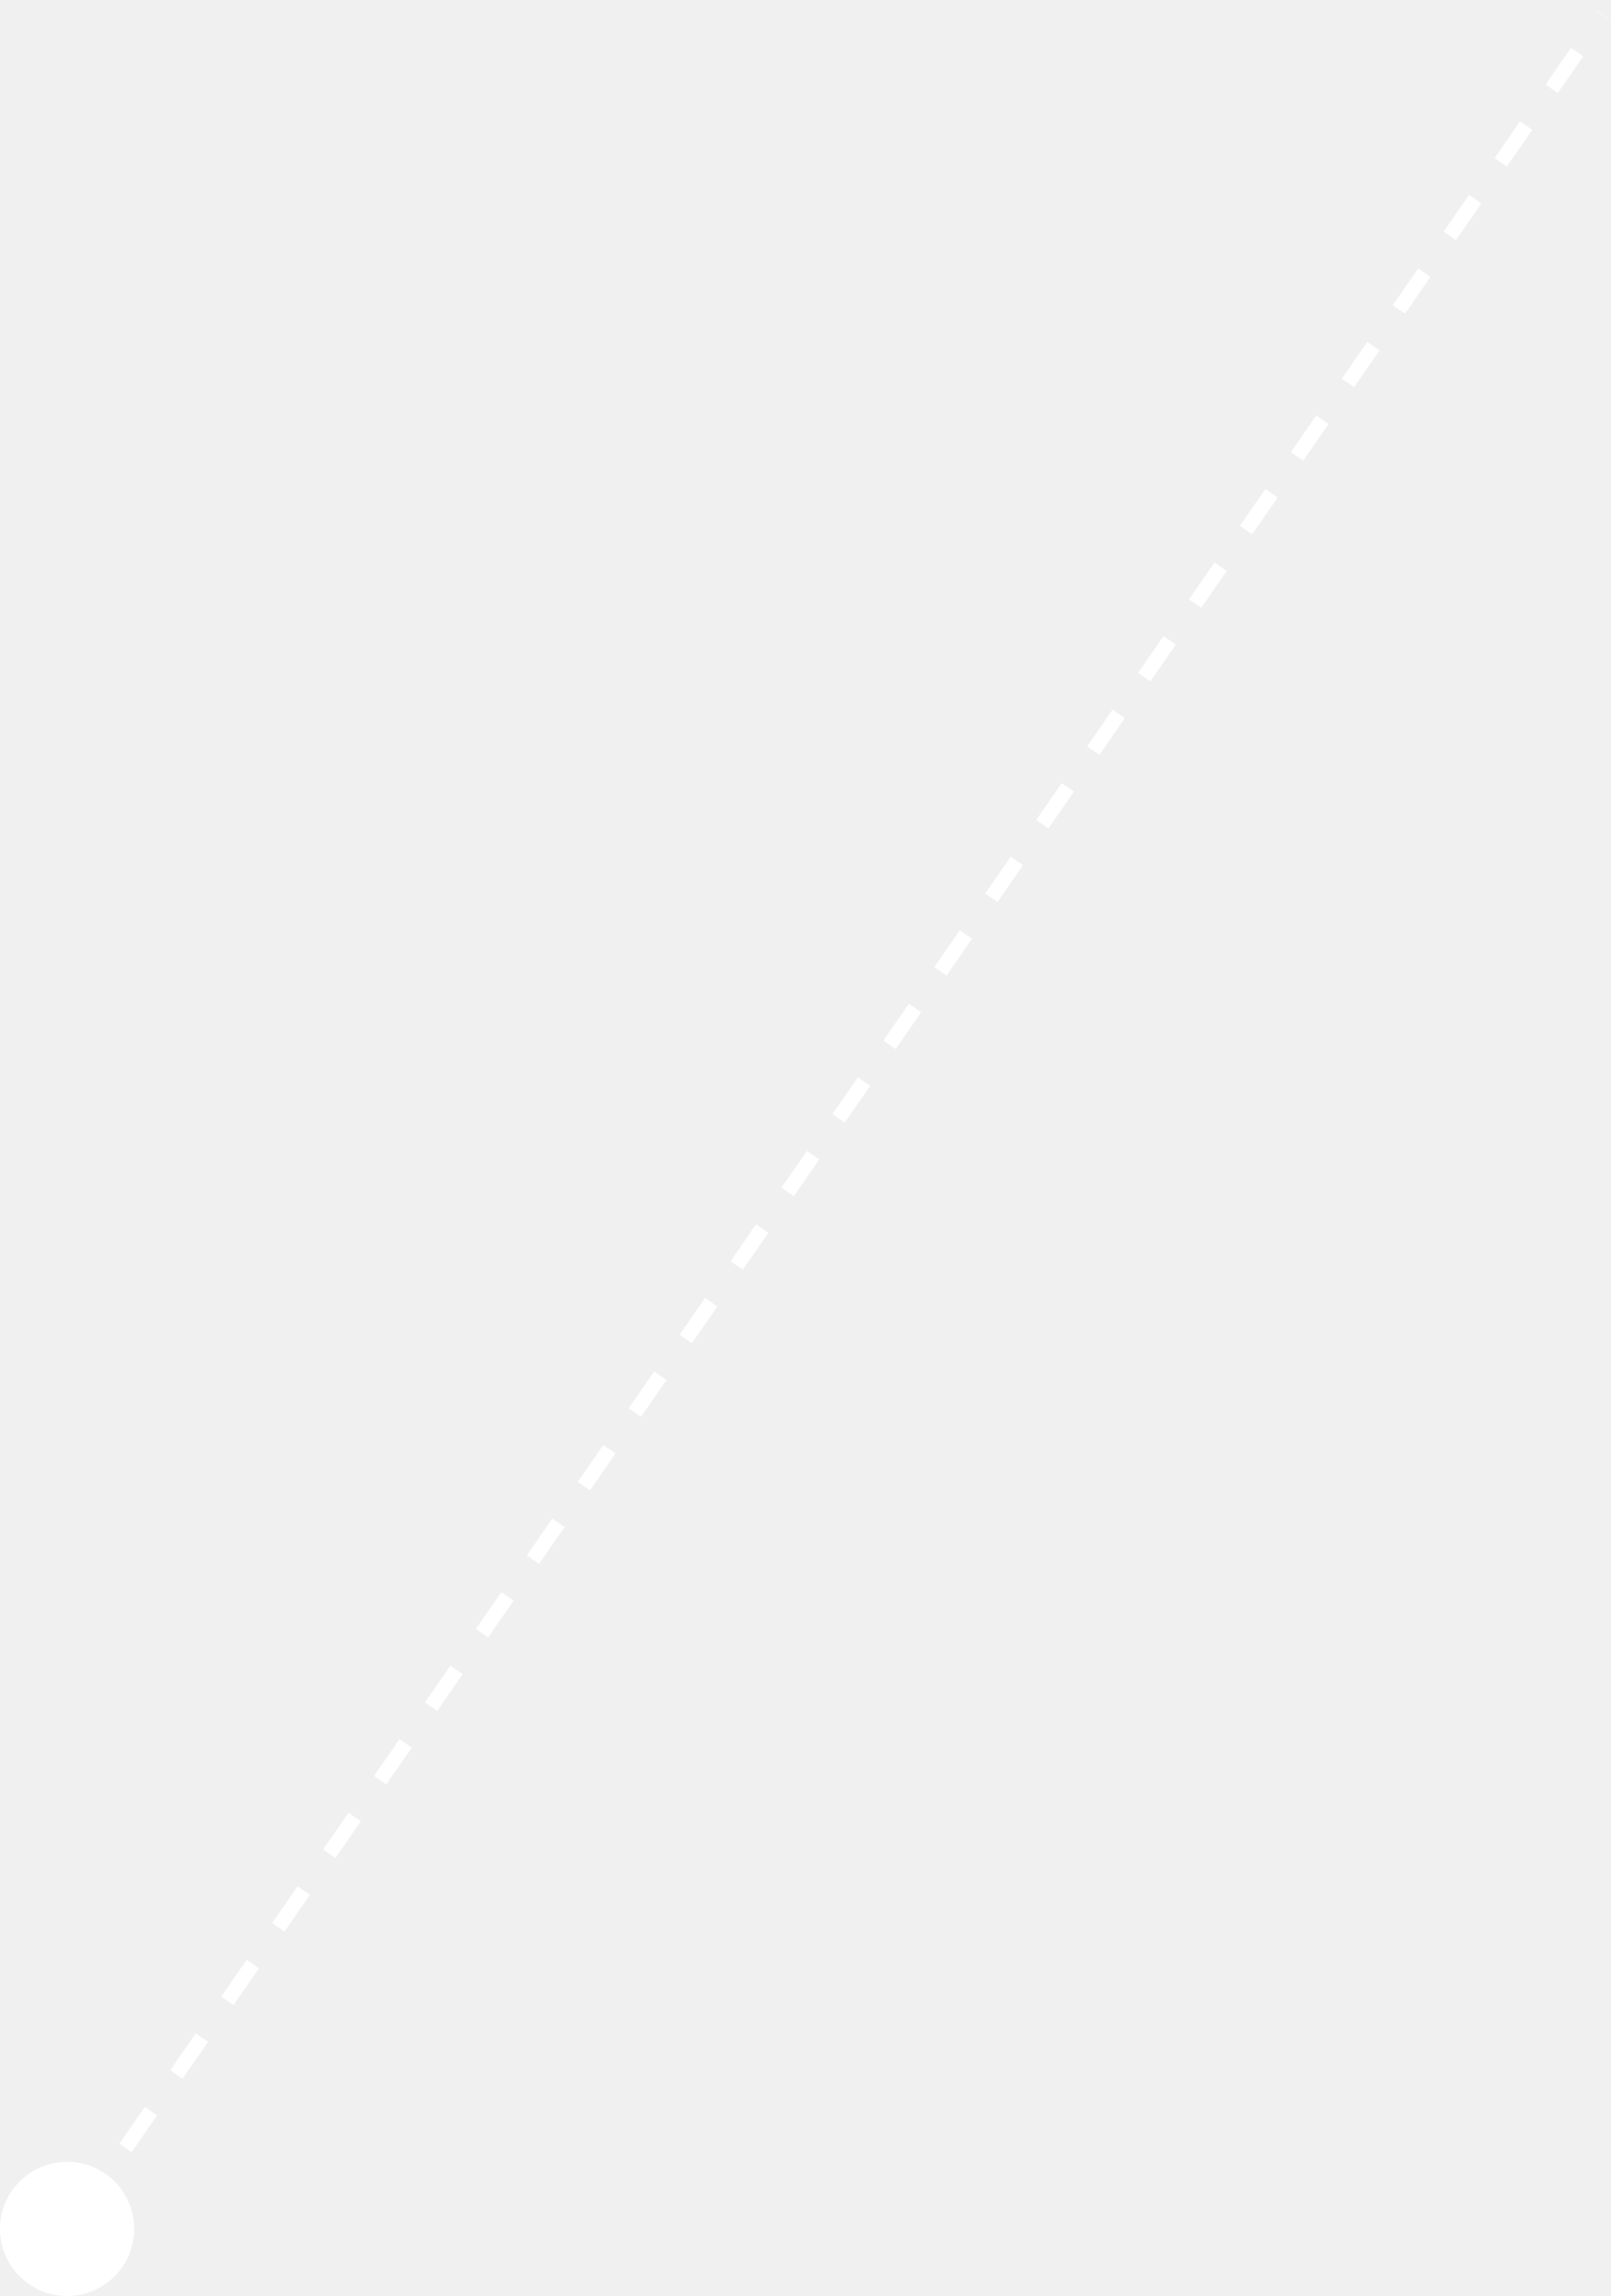
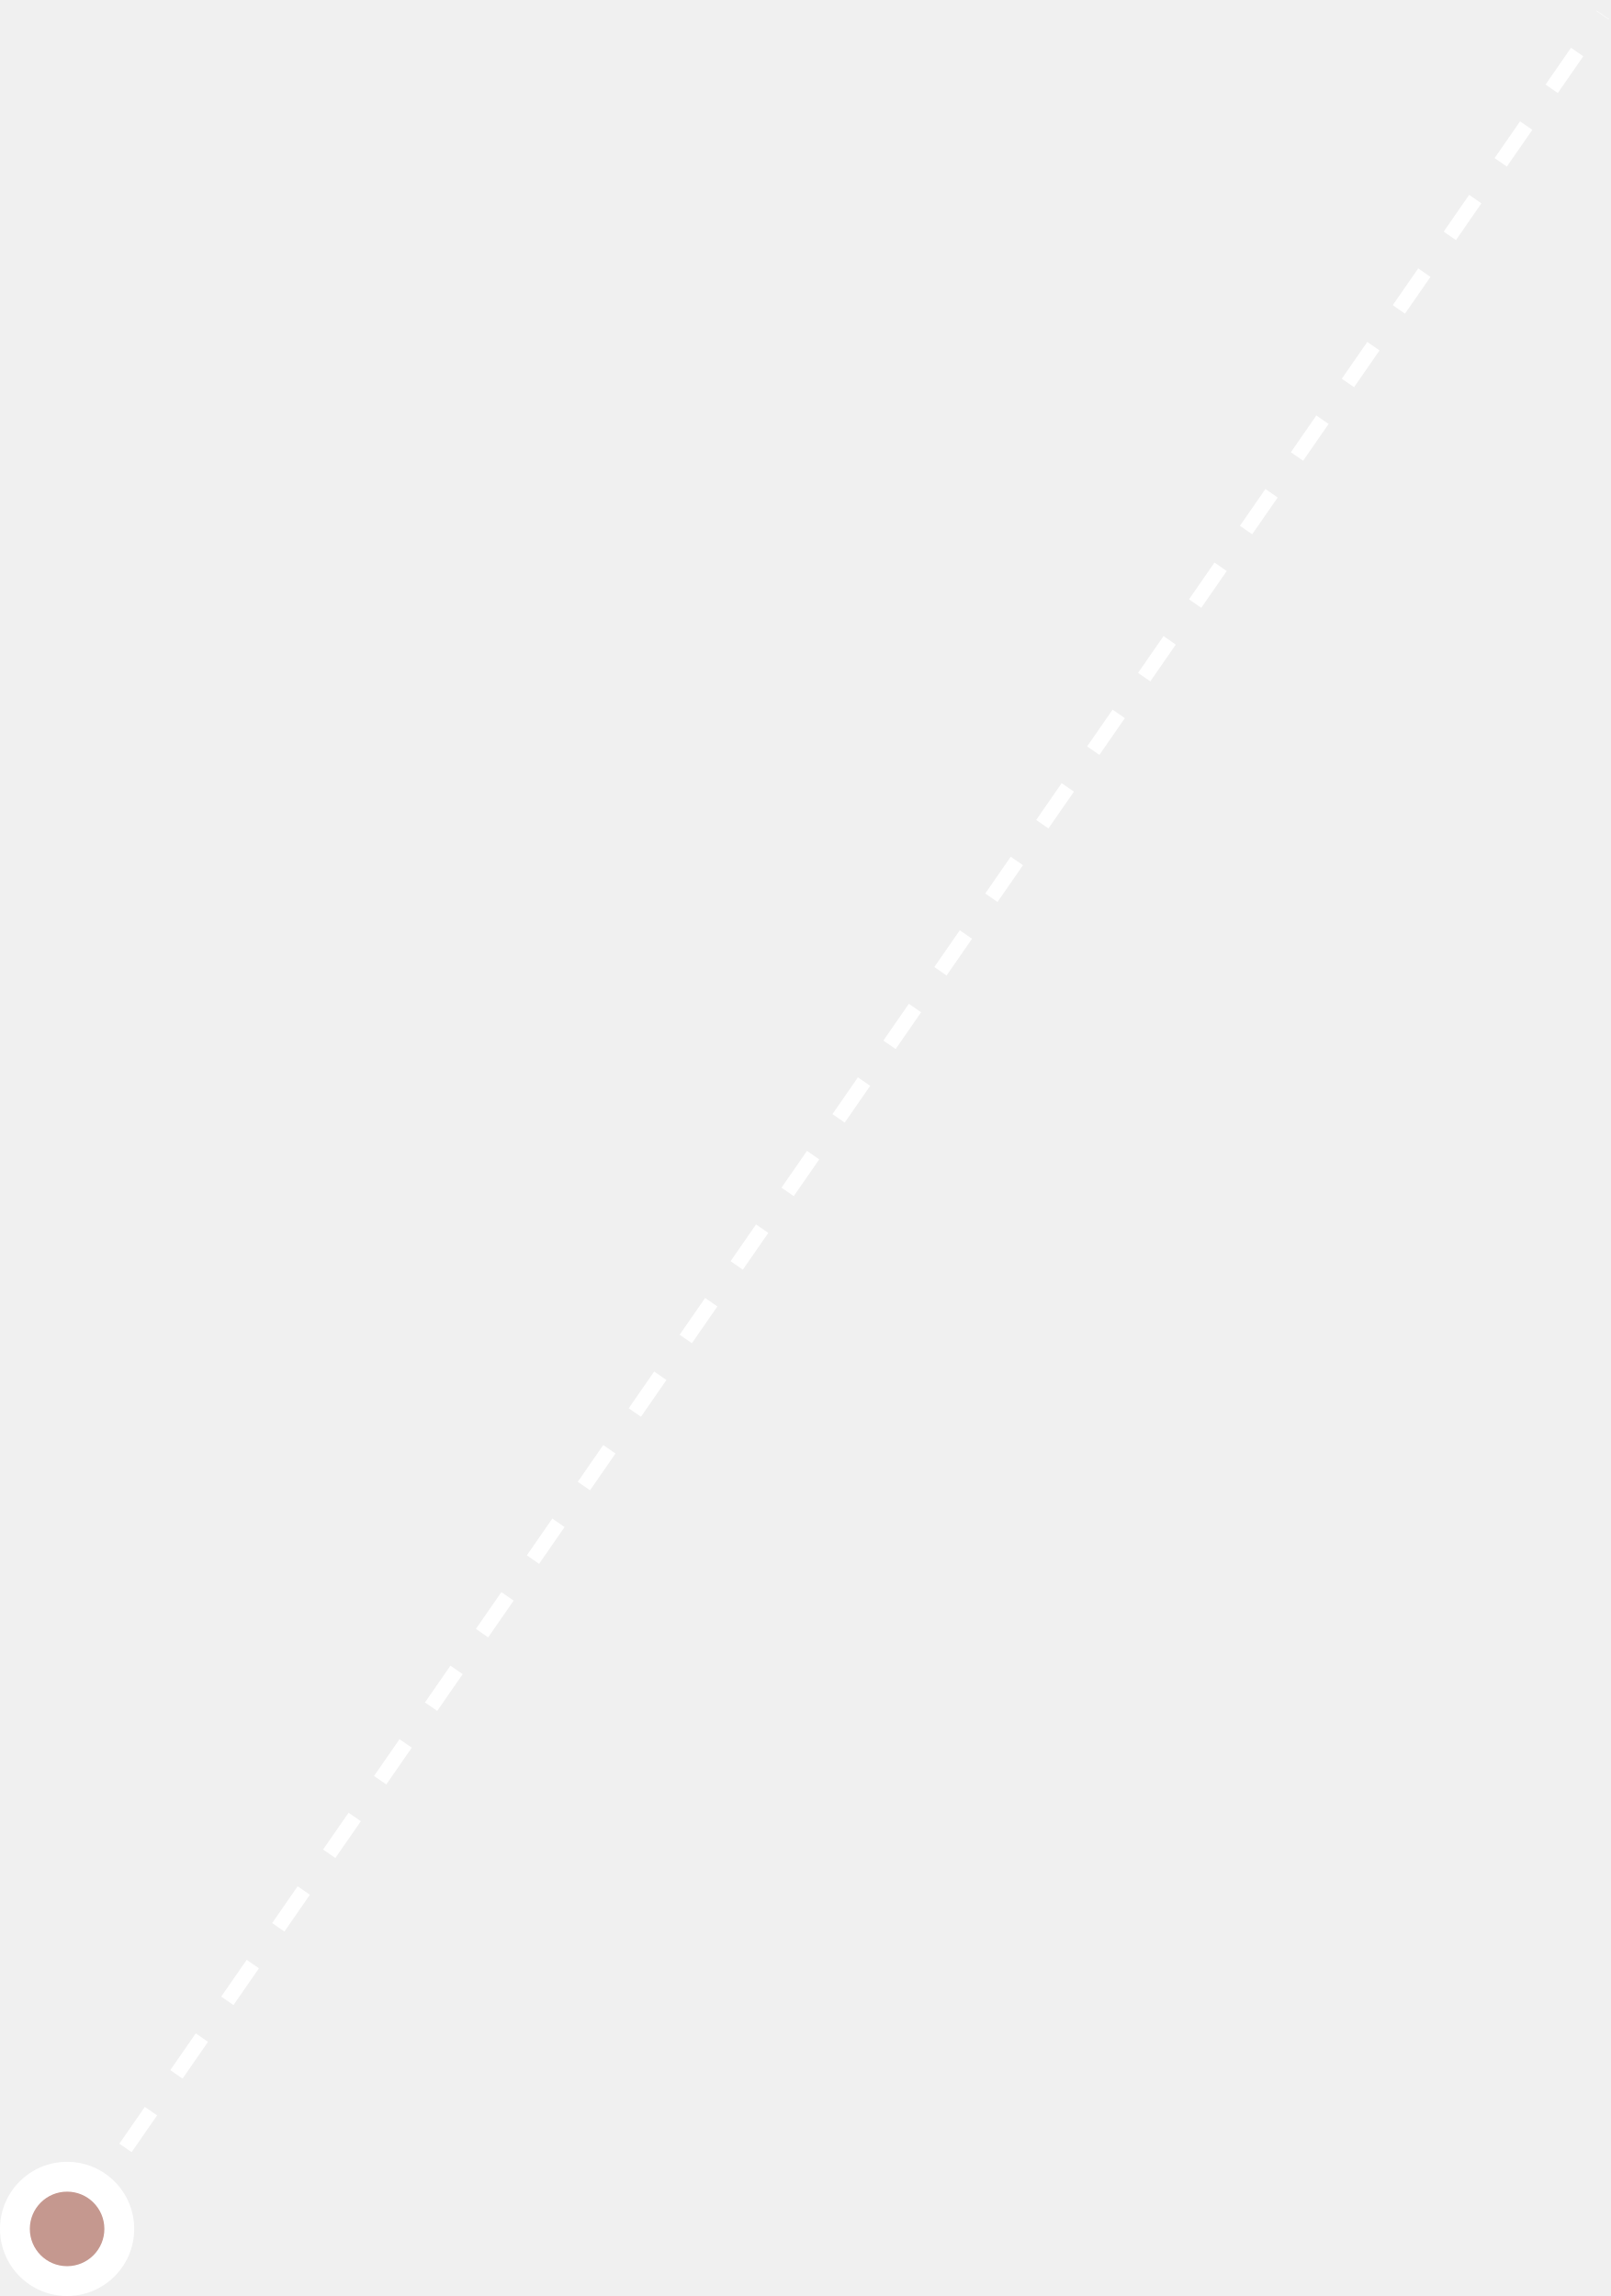
<svg xmlns="http://www.w3.org/2000/svg" width="108" height="154" viewBox="0 0 108 154" fill="none">
  <path d="M5 149L107.5 1" stroke="white" stroke-dasharray="3" />
  <circle cx="4.5" cy="149.5" r="4.5" fill="white" />
+   <circle cx="4.5" cy="149.5" r="2.5" fill="#C5988F" />
</svg>
